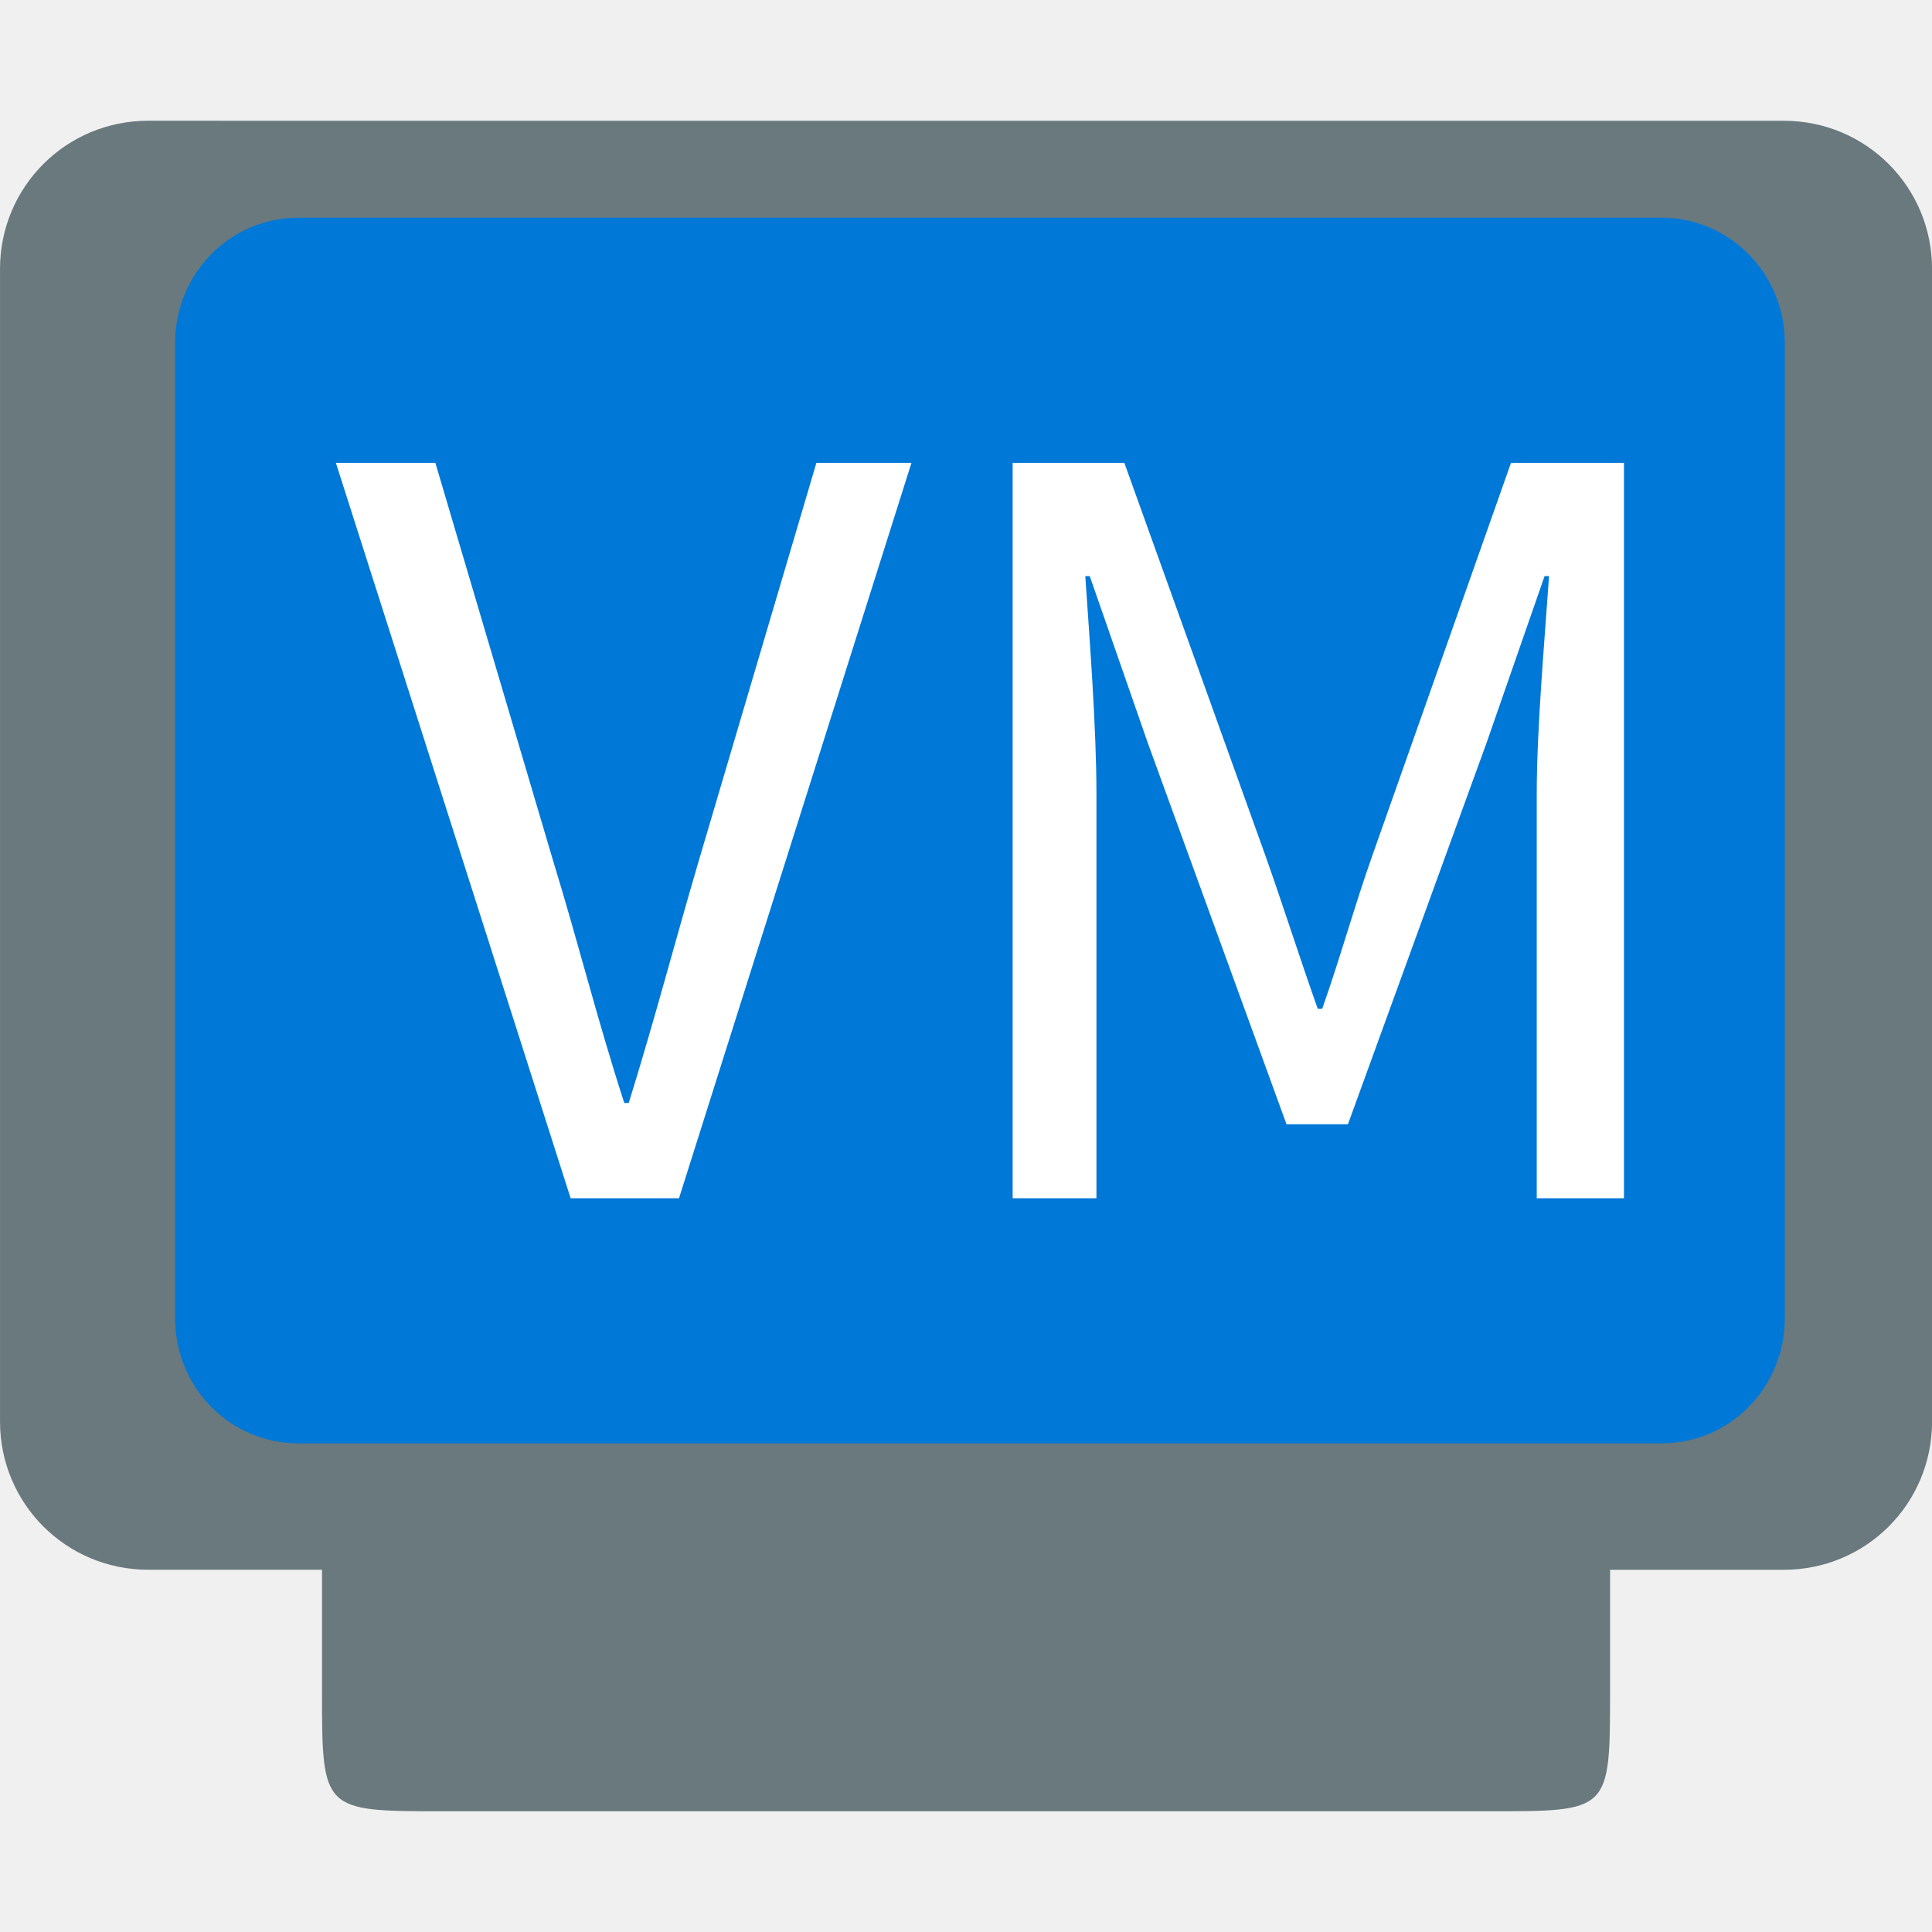
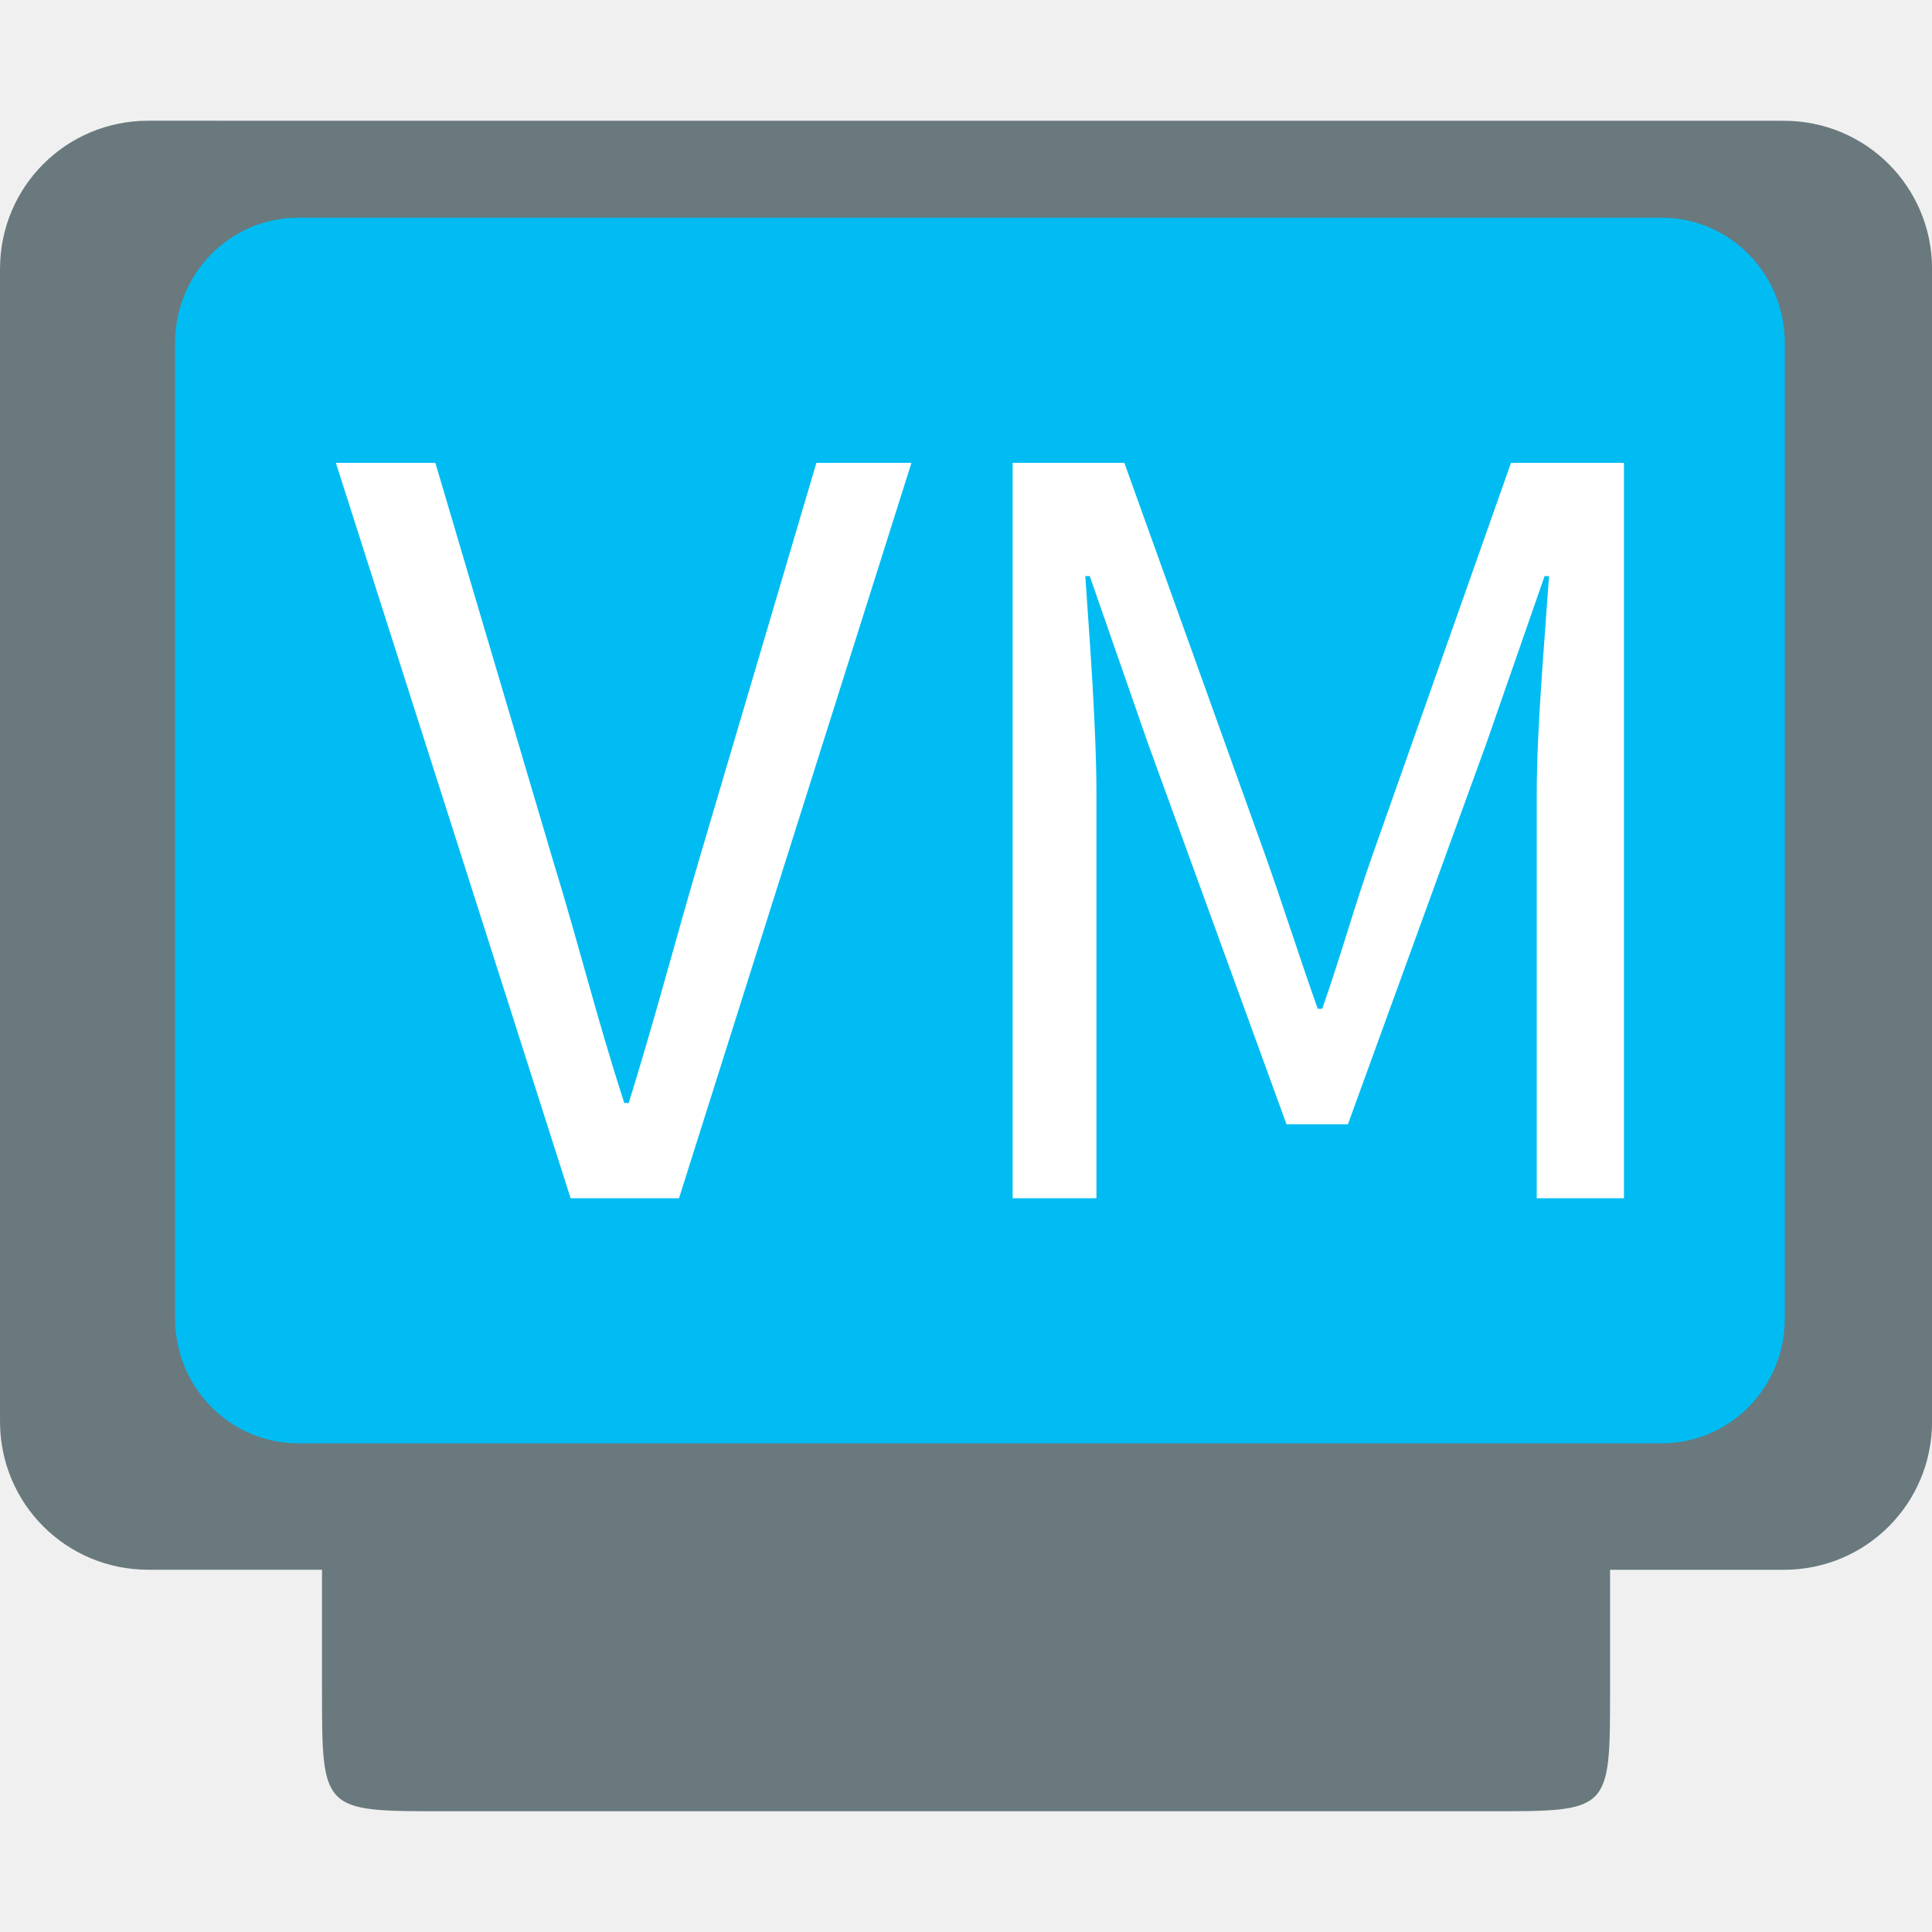
<svg xmlns="http://www.w3.org/2000/svg" width="16" height="16" version="1.1" viewBox="0 0 16 16">
  <g transform="matrix(.4258338 0 0 .4272903 -2.736687 -2.612862)">
    <path d="m9.309 8.455c-1.597 0-2.882 1.281-2.882 2.872v22.34c0 1.591 1.285 2.872 2.882 2.872h3.38v2.331c0 2.35 0 2.35 2.355 2.35h20.333c2.362 0 2.362 0.017 2.362-2.34v-2.34h3.38c1.597 0 2.882-1.281 2.882-2.872v-22.34c0-1.591-1.285-2.872-2.882-2.872z" style="fill:#69797e" />
    <g transform="matrix(.7827729 0 0 .7918354 .4344543 .8326603)">
-       <path transform="matrix(3.00002,0,0,2.955575,7.655095,6.670953)" d="m2.471 1.803c-0.567 0-1.021 0.464-1.021 1.039v8.074c0 0.575 0.455 1.037 1.021 1.037h11.289c0.567 0 1.021-0.462 1.021-1.037v-8.074c0-0.575-0.455-1.039-1.021-1.039h-11.289z" style="fill:#0078d7" />
+       <path transform="matrix(3.00002,0,0,2.955575,7.655095,6.670953)" d="m2.471 1.803c-0.567 0-1.021 0.464-1.021 1.039v8.074c0 0.575 0.455 1.037 1.021 1.037h11.289c0.567 0 1.021-0.462 1.021-1.037v-8.074c0-0.575-0.455-1.039-1.021-1.039h-11.289z" style="fill:#00BCF2" />
      <path transform="matrix(1.421053,0,0,1.4,-2.263158,-1.600002)" d="m12.852 14 4.104 12.857h1.895l4.064-12.857h-1.662l-2.051 6.938c-0.449 1.529-0.762 2.745-1.23 4.254h-0.078c-0.488-1.509-0.781-2.725-1.25-4.254l-2.053-6.938zm11.832 0v12.857h1.465v-7.076c0-1.137-0.117-2.664-0.195-3.801h0.078l1.016 2.92 2.424 6.664h1.074l2.422-6.664 1.016-2.92h0.078c-0.078 1.137-0.215 2.664-0.215 3.801v7.076h1.525v-12.857h-1.975l-2.422 6.859c-0.313 0.882-0.566 1.804-0.879 2.686h-0.078c-0.313-0.882-0.605-1.804-0.918-2.686l-2.463-6.859z" style="fill:#ffffff" />
    </g>
  </g>
</svg>
